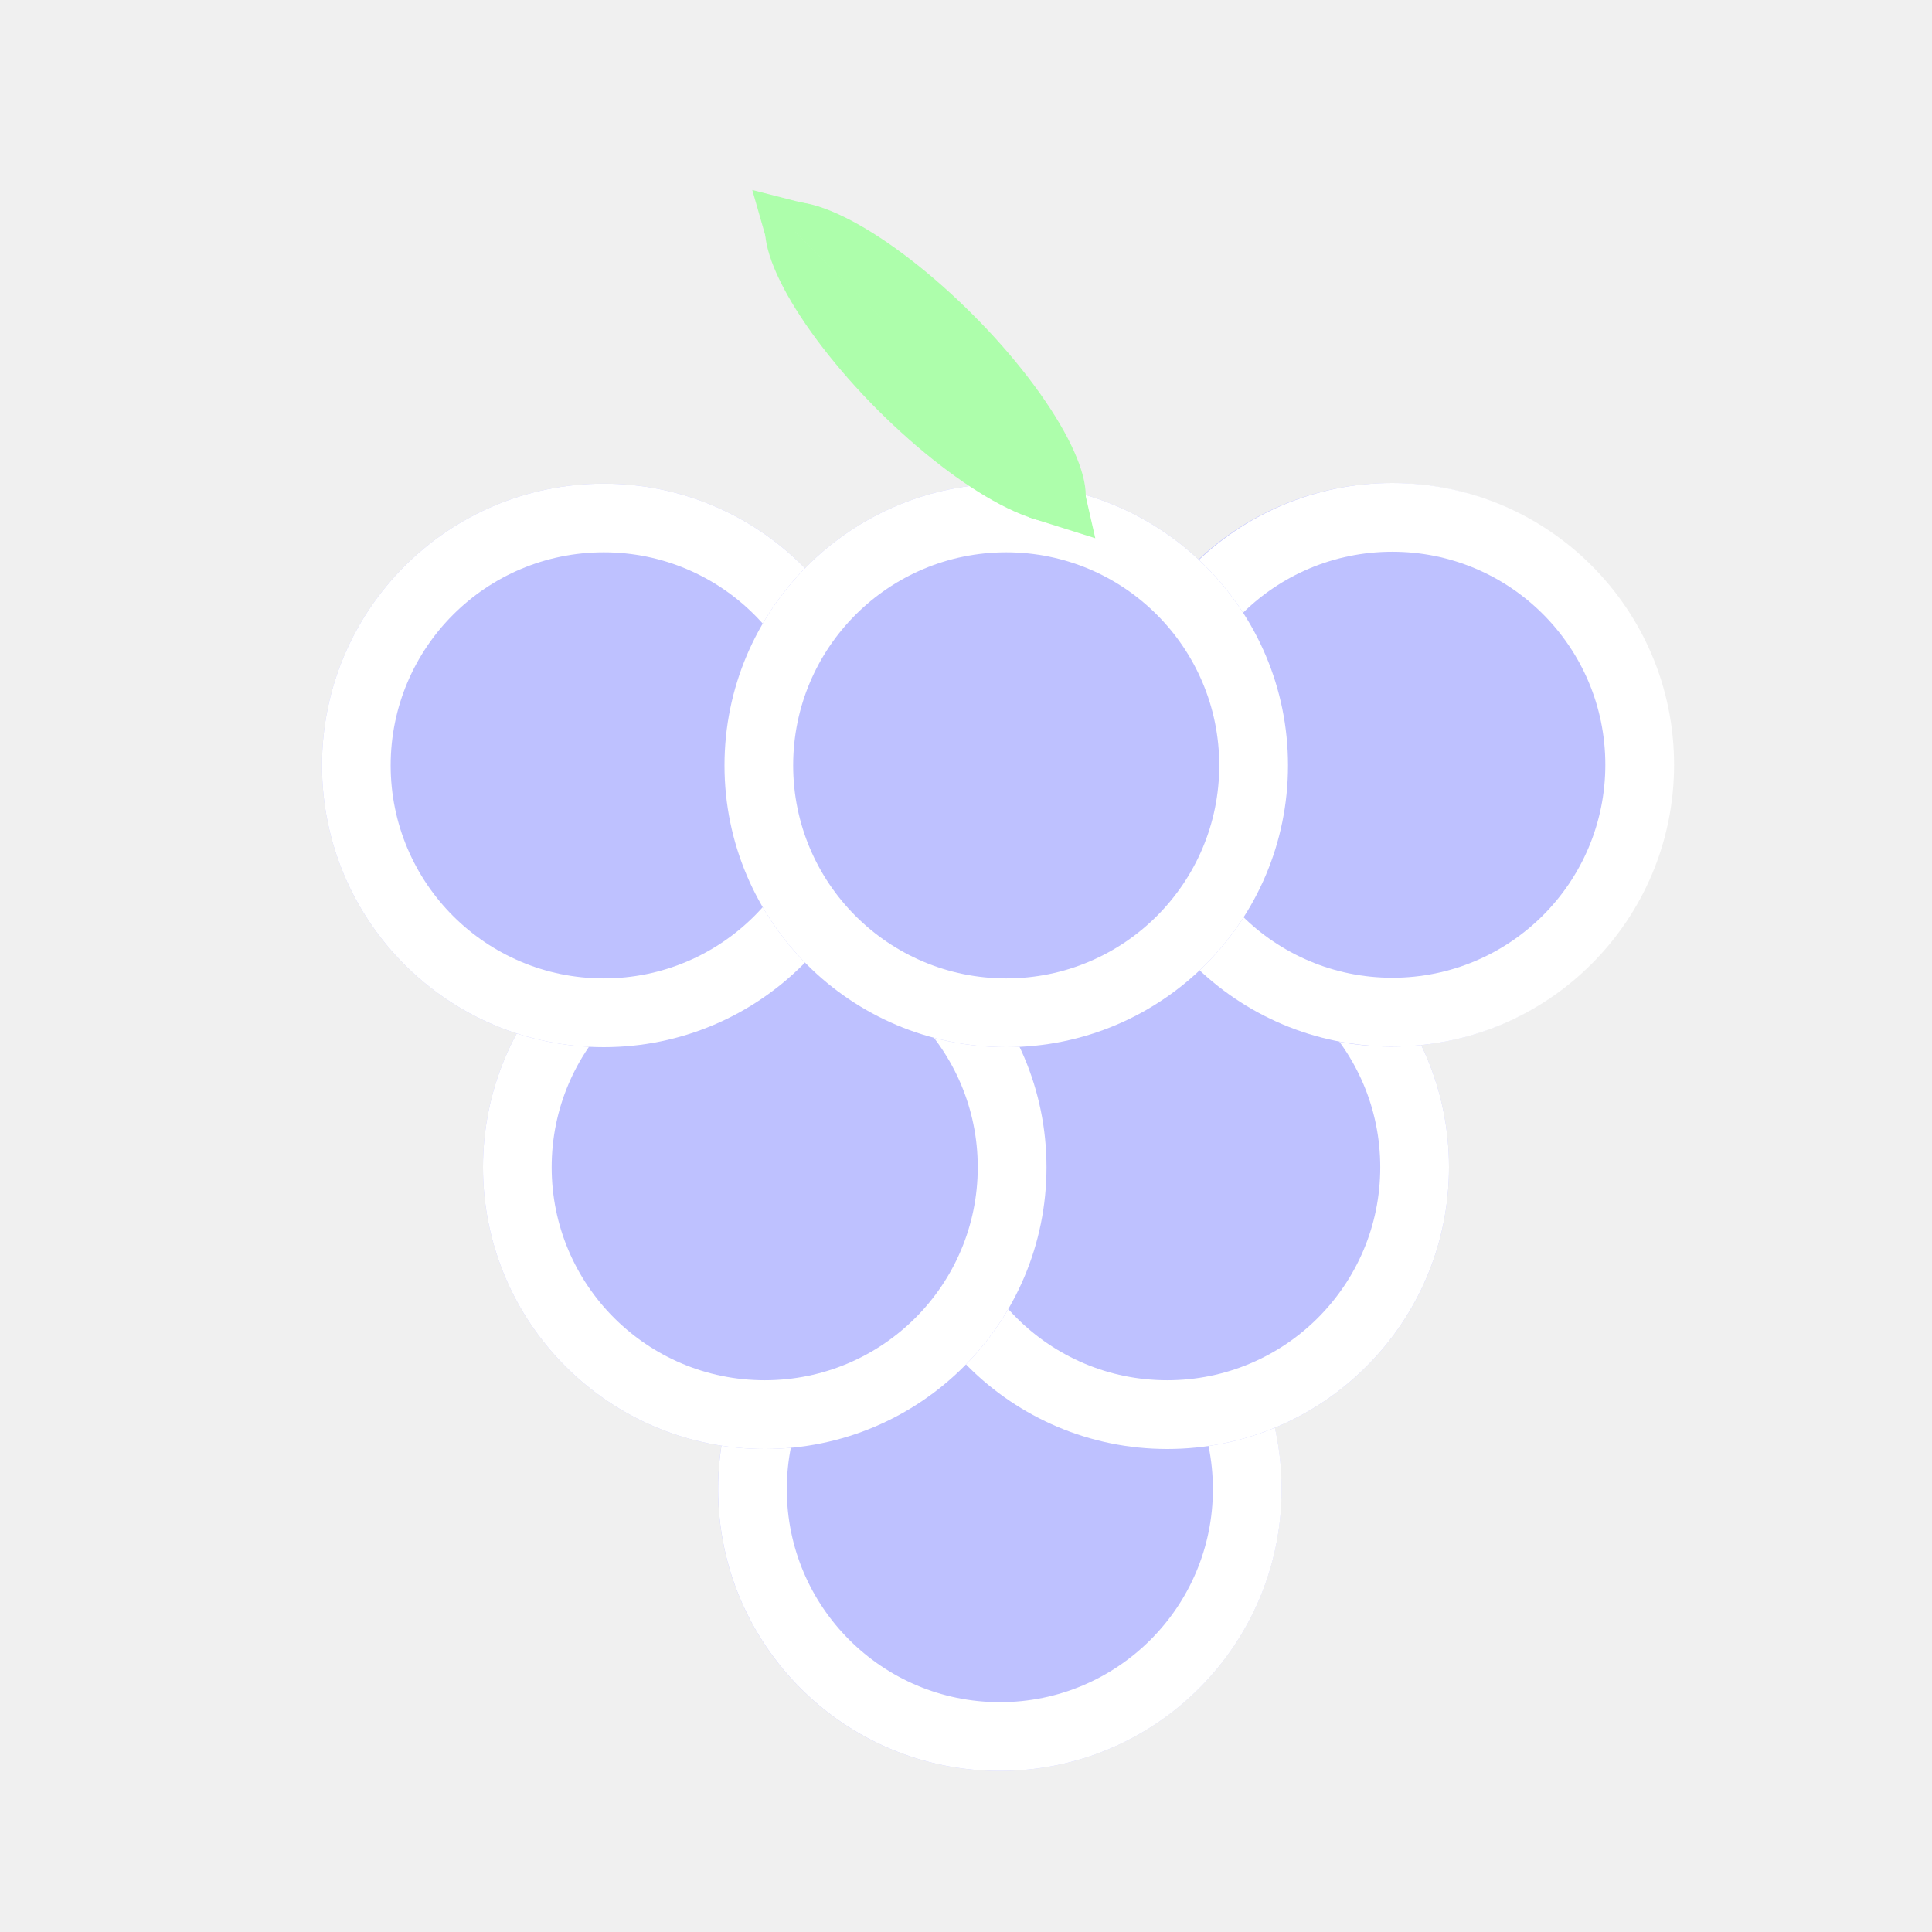
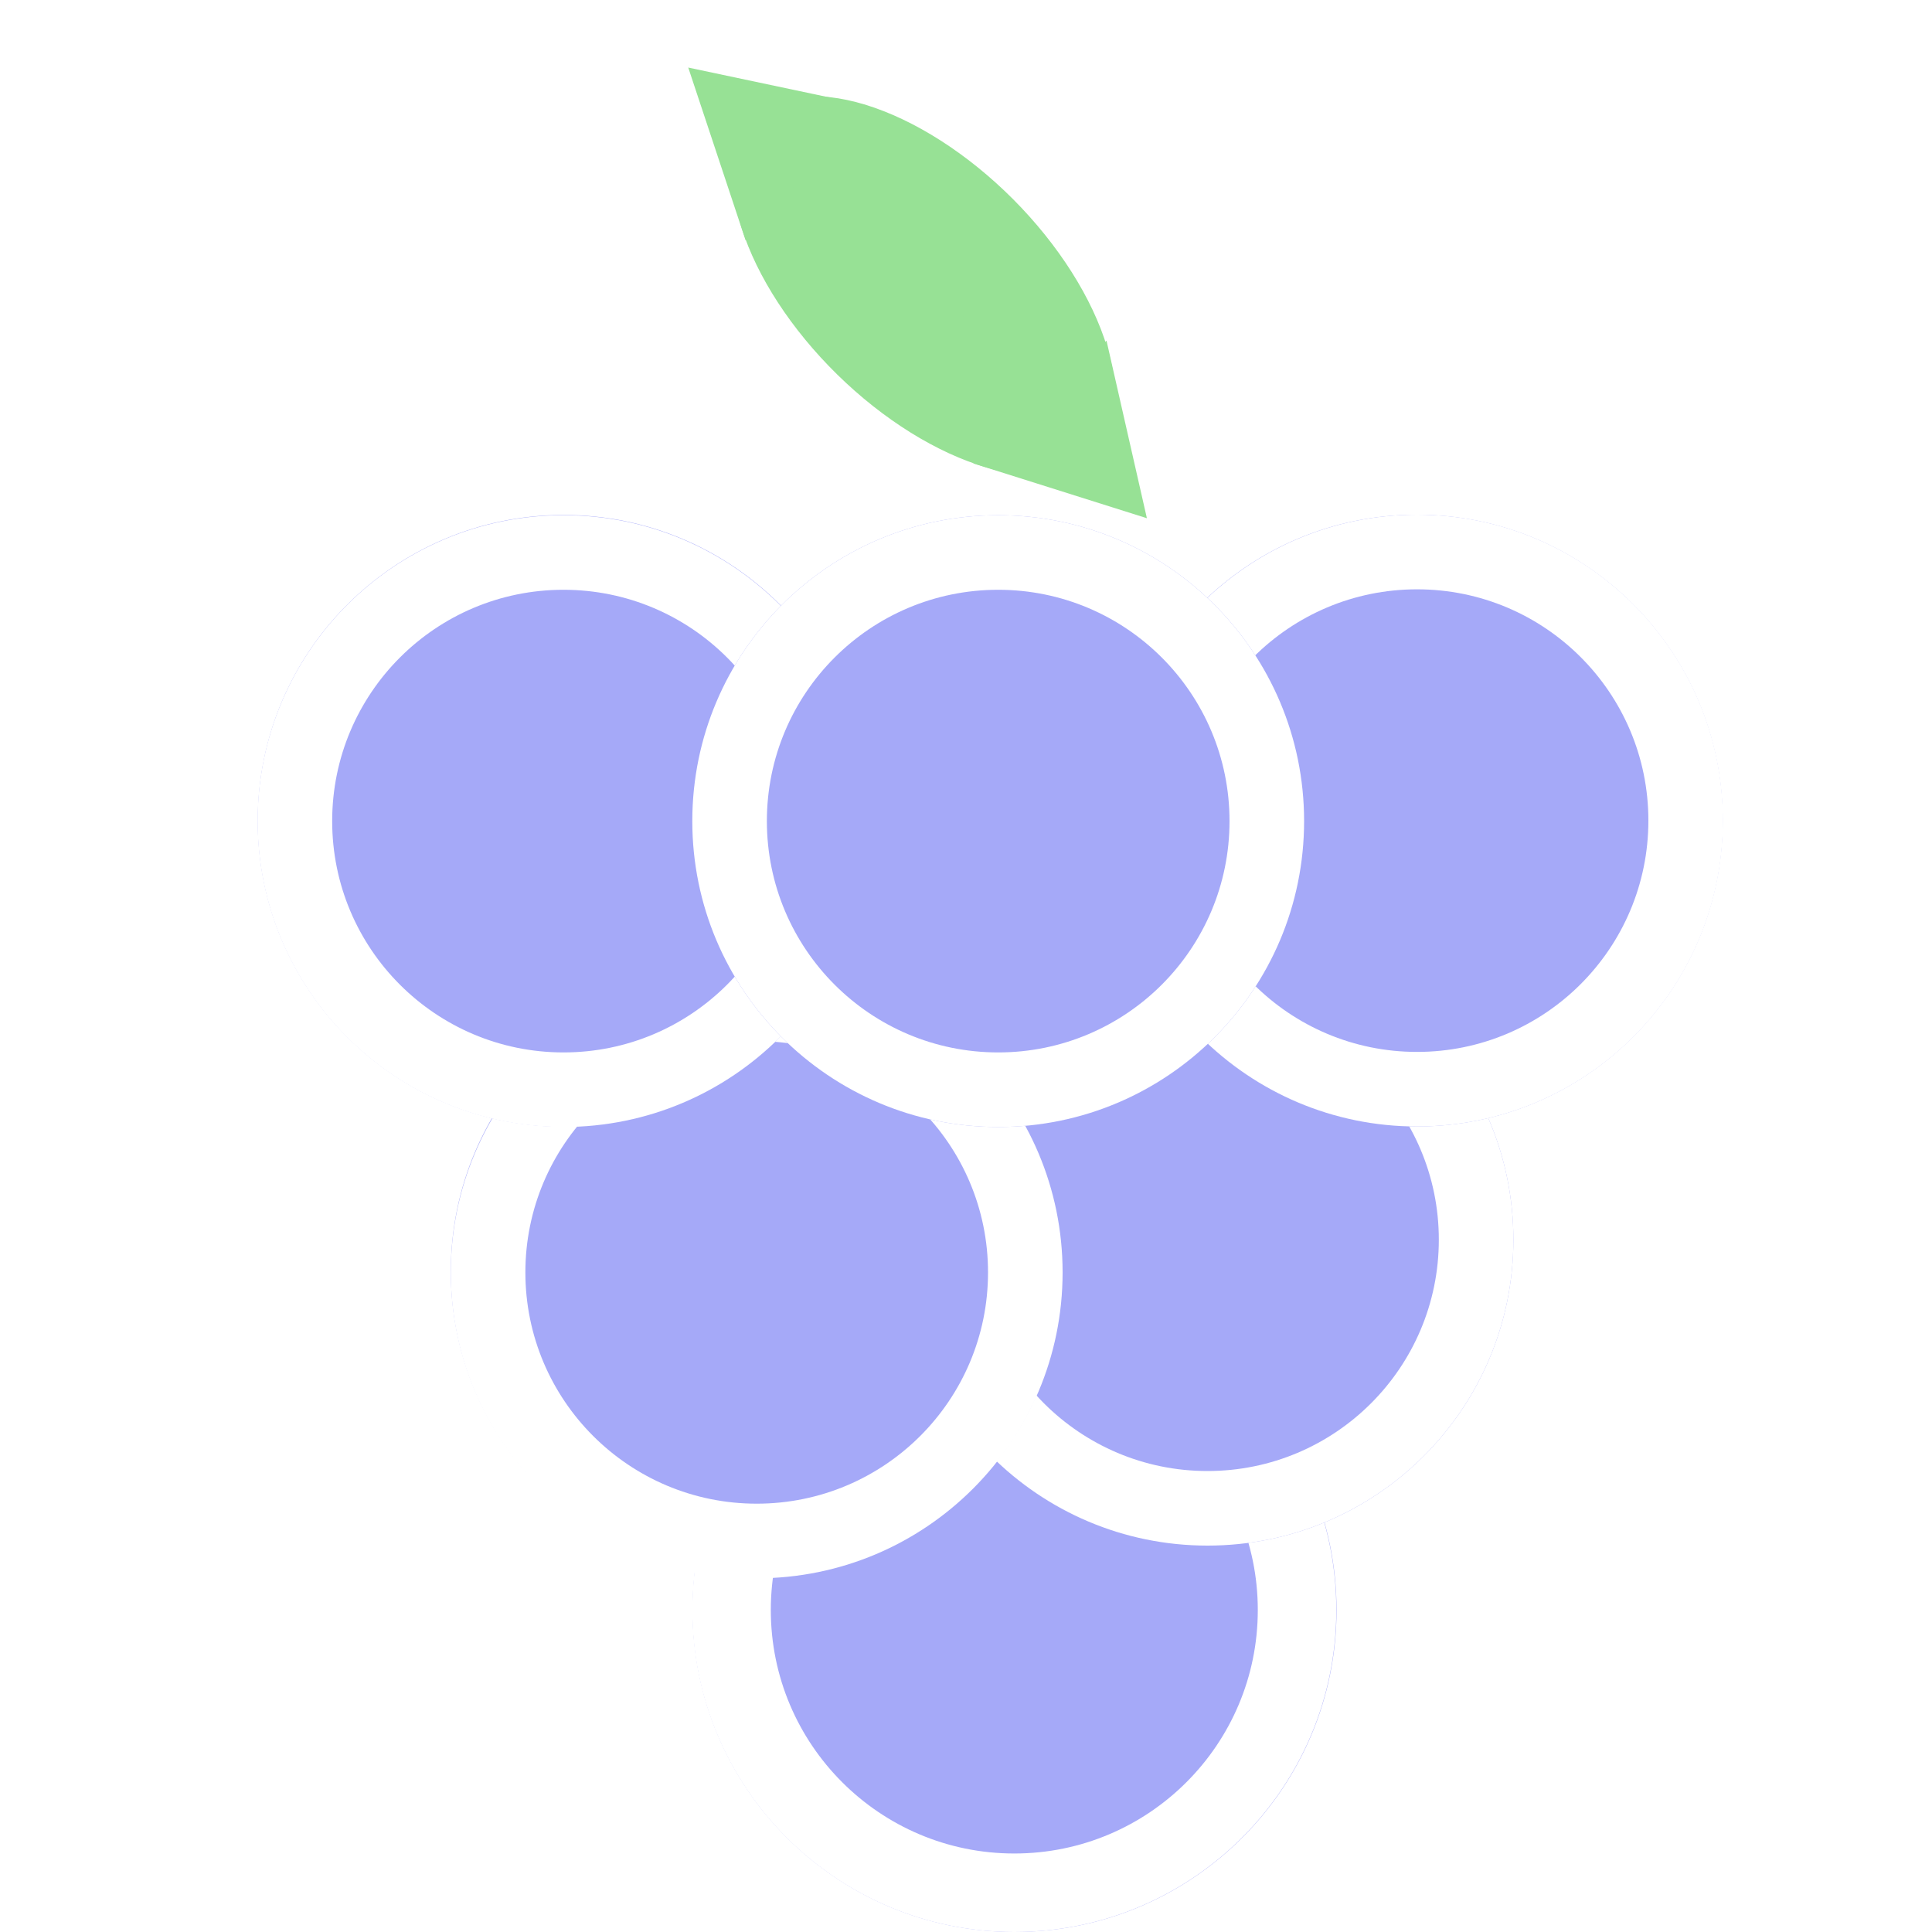
- <svg xmlns="http://www.w3.org/2000/svg" width="24" height="24" viewBox="0 0 24 24" fill="none">
-   <path d="M15.92 18.499C15.92 20.432 14.353 21.999 12.42 21.999C10.487 21.999 8.92 20.432 8.92 18.499C8.92 16.566 10.487 14.999 12.42 14.999C14.353 14.999 15.92 16.566 15.92 18.499Z" fill="#BEC1FF" />
-   <path d="M15.921 18.499C15.921 20.432 14.354 21.999 12.421 21.999C10.488 21.999 8.921 20.432 8.921 18.499C8.921 16.566 10.488 14.999 12.421 14.999C14.354 14.999 15.921 16.566 15.921 18.499ZM9.774 18.499C9.774 19.96 10.959 21.145 12.421 21.145C13.883 21.145 15.067 19.96 15.067 18.499C15.067 17.037 13.883 15.852 12.421 15.852C10.959 15.852 9.774 17.037 9.774 18.499Z" fill="white" />
-   <path d="M18 14.5C18 16.433 16.433 18 14.5 18C12.567 18 11 16.433 11 14.5C11 12.567 12.567 11 14.5 11C16.433 11 18 12.567 18 14.5Z" fill="#BEC1FF" />
-   <path d="M18 14.5C18 16.433 16.433 18 14.5 18C12.567 18 11 16.433 11 14.5C11 12.567 12.567 11 14.5 11C16.433 11 18 12.567 18 14.5ZM11.854 14.5C11.854 15.962 13.038 17.146 14.5 17.146C15.962 17.146 17.146 15.962 17.146 14.5C17.146 13.038 15.962 11.854 14.5 11.854C13.038 11.854 11.854 13.038 11.854 14.5Z" fill="white" />
-   <path d="M13 14.5C13 16.433 11.433 18 9.5 18C7.567 18 6 16.433 6 14.5C6 12.567 7.567 11 9.5 11C11.433 11 13 12.567 13 14.5Z" fill="#BEC1FF" />
-   <path d="M13 14.5C13 16.433 11.433 18 9.5 18C7.567 18 6 16.433 6 14.5C6 12.567 7.567 11 9.5 11C11.433 11 13 12.567 13 14.5ZM6.853 14.5C6.853 15.962 8.038 17.146 9.5 17.146C10.962 17.146 12.146 15.962 12.146 14.5C12.146 13.038 10.962 11.854 9.5 11.854C8.038 11.854 6.853 13.038 6.853 14.5Z" fill="white" />
-   <path d="M11 9.508C11 11.441 9.433 13.008 7.5 13.008C5.567 13.008 4 11.441 4 9.508C4 7.575 5.567 6.008 7.5 6.008C9.433 6.008 11 7.575 11 9.508Z" fill="#BEC1FF" />
-   <path d="M11 9.508C11 11.441 9.433 13.008 7.5 13.008C5.567 13.008 4 11.441 4 9.508C4 7.575 5.567 6.008 7.5 6.008C9.433 6.008 11 7.575 11 9.508ZM4.853 9.508C4.853 10.969 6.038 12.154 7.5 12.154C8.962 12.154 10.146 10.969 10.146 9.508C10.146 8.046 8.962 6.861 7.5 6.861C6.038 6.861 4.853 8.046 4.853 9.508Z" fill="white" />
-   <path d="M20.785 9.501C20.785 11.434 19.218 13.001 17.285 13.001C15.352 13.001 13.785 11.434 13.785 9.501C13.785 7.568 15.352 6.001 17.285 6.001C19.218 6.001 20.785 7.568 20.785 9.501Z" fill="#BEC1FF" />
-   <path d="M20.796 9.5C20.796 11.433 19.229 13 17.296 13C15.363 13 13.796 11.433 13.796 9.5C13.796 7.567 15.363 6 17.296 6C19.229 6 20.796 7.567 20.796 9.5ZM14.649 9.5C14.649 10.962 15.834 12.146 17.296 12.146C18.758 12.146 19.942 10.962 19.942 9.5C19.942 8.038 18.758 6.854 17.296 6.854C15.834 6.854 14.649 8.038 14.649 9.5Z" fill="white" />
-   <path d="M16 9.508C16 11.441 14.433 13.008 12.5 13.008C10.567 13.008 9 11.441 9 9.508C9 7.575 10.567 6.008 12.5 6.008C14.433 6.008 16 7.575 16 9.508Z" fill="#BEC1FF" />
-   <path d="M16 9.508C16 11.441 14.433 13.008 12.5 13.008C10.567 13.008 9 11.441 9 9.508C9 7.575 10.567 6.008 12.5 6.008C14.433 6.008 16 7.575 16 9.508ZM9.853 9.508C9.853 10.969 11.038 12.154 12.5 12.154C13.962 12.154 15.146 10.969 15.146 9.508C15.146 8.046 13.962 6.861 12.5 6.861C11.038 6.861 9.853 8.046 9.853 9.508Z" fill="white" />
-   <path d="M13.406 6.406C13.248 6.563 12.896 6.514 12.427 6.268C11.958 6.022 11.411 5.6 10.905 5.095C10.4 4.589 9.978 4.042 9.732 3.573C9.486 3.104 9.437 2.752 9.594 2.595L11.5 4.5L13.406 6.406Z" fill="#ADFEAB" />
-   <path d="M9.593 2.599C9.751 2.441 10.103 2.492 10.571 2.738C11.04 2.985 11.586 3.408 12.09 3.914C12.595 4.42 13.015 4.968 13.26 5.437C13.505 5.906 13.554 6.258 13.396 6.416L11.495 4.507L9.593 2.599Z" fill="#ADFEAB" />
-   <path d="M9.345 2.36L10.183 2.574L9.583 3.191L9.345 2.36Z" fill="#ADFEAB" />
-   <path d="M13.606 6.686L12.781 6.426L13.414 5.843L13.606 6.686Z" fill="#ADFEAB" />
+ <svg xmlns="http://www.w3.org/2000/svg" width="30" height="30" viewBox="0 0 30 30" fill="none">
+   <g clip-path="url(#clip0_462_219)">
+     <rect width="30" height="30" fill="white" />
+     <g clip-path="url(#clip1_462_219)">
+       <path d="M11.646 1.851C12.025 1.473 12.668 1.392 13.434 1.625C14.201 1.859 15.027 2.387 15.732 3.094C16.437 3.802 16.962 4.63 17.193 5.398C17.423 6.165 17.339 6.808 16.96 7.186L14.303 4.518L11.646 1.851Z" fill="#97E195" />
+       <path d="M17.105 7.011C16.73 7.394 16.088 7.483 15.319 7.259C14.549 7.035 13.716 6.517 13.003 5.818C12.29 5.119 11.754 4.297 11.514 3.533C11.275 2.769 11.35 2.124 11.725 1.742L14.415 4.377L17.105 7.011Z" fill="#97E195" />
+       <path d="M17.809 8.047L15.113 7.196L17.182 5.29L17.809 8.047Z" fill="#97E195" />
+       <path d="M10.687 1.049L13.453 1.634L11.578 3.732L10.687 1.049Z" fill="#97E195" />
+       <path d="M20.754 25C20.754 27.761 18.515 30 15.754 30C12.992 30 10.754 27.761 10.754 25C10.754 22.239 12.992 20 15.754 20C18.515 20 20.754 22.239 20.754 25Z" fill="#A5A9F8" />
+       <path d="M20.75 25C20.75 27.761 18.511 30 15.75 30C12.989 30 10.75 27.761 10.75 25C10.75 22.239 12.989 20 15.75 20C18.511 20 20.75 22.239 20.75 25ZM11.969 25C11.969 27.088 13.662 28.781 15.75 28.781C17.838 28.781 19.531 27.088 19.531 25C19.531 22.912 17.838 21.219 15.75 21.219C13.662 21.219 11.969 22.912 11.969 25Z" fill="white" />
+       <path d="M23.5 19.25C23.5 21.873 21.373 24 18.75 24C16.127 24 14 21.873 14 19.25C14 16.627 16.127 14.5 18.75 14.5C21.373 14.5 23.5 16.627 23.5 19.25Z" fill="#A5A9F8" />
+       <path d="M23.5 19.25C23.5 21.873 21.373 24 18.75 24C16.127 24 14 21.873 14 19.25C14 16.627 16.127 14.5 18.75 14.5C21.373 14.5 23.5 16.627 23.5 19.25ZM15.158 19.25C15.158 21.234 16.766 22.842 18.75 22.842C20.734 22.842 22.342 21.234 22.342 19.25C22.342 17.266 20.734 15.658 18.75 15.658C16.766 15.658 15.158 17.266 15.158 19.25Z" fill="white" />
+       <path d="M16.5 19.742C16.5 22.366 14.373 24.492 11.75 24.492C9.127 24.492 7 22.366 7 19.742C7 17.119 9.127 14.992 11.75 14.992C14.373 14.992 16.5 17.119 16.5 19.742Z" fill="#A5A9F8" />
+       <path d="M16.5 19.758C16.5 22.381 14.373 24.508 11.75 24.508C9.127 24.508 7 22.381 7 19.758C7 17.134 9.127 15.008 11.75 15.008C14.373 15.008 16.5 17.134 16.5 19.758ZM8.158 19.758C8.158 21.741 9.766 23.349 11.75 23.349C13.734 23.349 15.342 21.741 15.342 19.758C15.342 17.774 13.734 16.166 11.75 16.166C9.766 16.166 8.158 17.774 8.158 19.758Z" fill="white" />
+       <path d="M13.502 12.746C13.502 15.369 11.375 17.496 8.752 17.496C6.129 17.496 4.002 15.369 4.002 12.746C4.002 10.123 6.129 7.996 8.752 7.996C11.375 7.996 13.502 10.123 13.502 12.746Z" fill="#A5A9F8" />
+       <path d="M13.5 12.75C13.5 15.373 11.373 17.5 8.75 17.5C6.127 17.5 4 15.373 4 12.75C4 10.127 6.127 8 8.75 8C11.373 8 13.5 10.127 13.5 12.75ZM5.158 12.75C5.158 14.734 6.766 16.342 8.75 16.342C10.734 16.342 12.342 14.734 12.342 12.75C12.342 10.766 10.734 9.158 8.75 9.158C6.766 9.158 5.158 10.766 5.158 12.75Z" fill="white" />
+       <path d="M26.75 12.742C26.75 15.366 24.623 17.492 22 17.492C19.377 17.492 17.25 15.366 17.25 12.742C17.25 10.119 19.377 7.992 22 7.992C24.623 7.992 26.75 10.119 26.75 12.742Z" fill="#A5A9F8" />
+       <path d="M26.754 12.742C26.754 15.366 24.627 17.492 22.004 17.492C19.381 17.492 17.254 15.366 17.254 12.742C17.254 10.119 19.381 7.992 22.004 7.992C24.627 7.992 26.754 10.119 26.754 12.742ZM18.412 12.742C18.412 14.726 20.02 16.334 22.004 16.334C23.988 16.334 25.596 14.726 25.596 12.742C25.596 10.759 23.988 9.151 22.004 9.151C20.02 9.151 18.412 10.759 18.412 12.742Z" fill="white" />
+       <path d="M20.25 12.75C20.25 15.373 18.123 17.5 15.5 17.5C12.877 17.5 10.75 15.373 10.75 12.75C10.75 10.127 12.877 8 15.5 8C18.123 8 20.25 10.127 20.25 12.75Z" fill="#A5A9F8" />
+       <path d="M20.25 12.75C20.25 15.373 18.123 17.5 15.5 17.5C12.877 17.5 10.75 15.373 10.75 12.75C10.75 10.127 12.877 8 15.5 8C18.123 8 20.25 10.127 20.25 12.75ZM11.908 12.75C11.908 14.734 13.516 16.342 15.5 16.342C17.484 16.342 19.092 14.734 19.092 12.75C19.092 10.766 17.484 9.158 15.5 9.158C13.516 9.158 11.908 10.766 11.908 12.75Z" fill="white" />
+     </g>
+   </g>
+   <defs>
+     <clipPath id="clip0_462_219">
+       <rect width="30" height="30" fill="white" />
+     </clipPath>
+     <clipPath id="clip1_462_219">
+       <rect width="30" height="30" fill="white" />
+     </clipPath>
+   </defs>
</svg>
